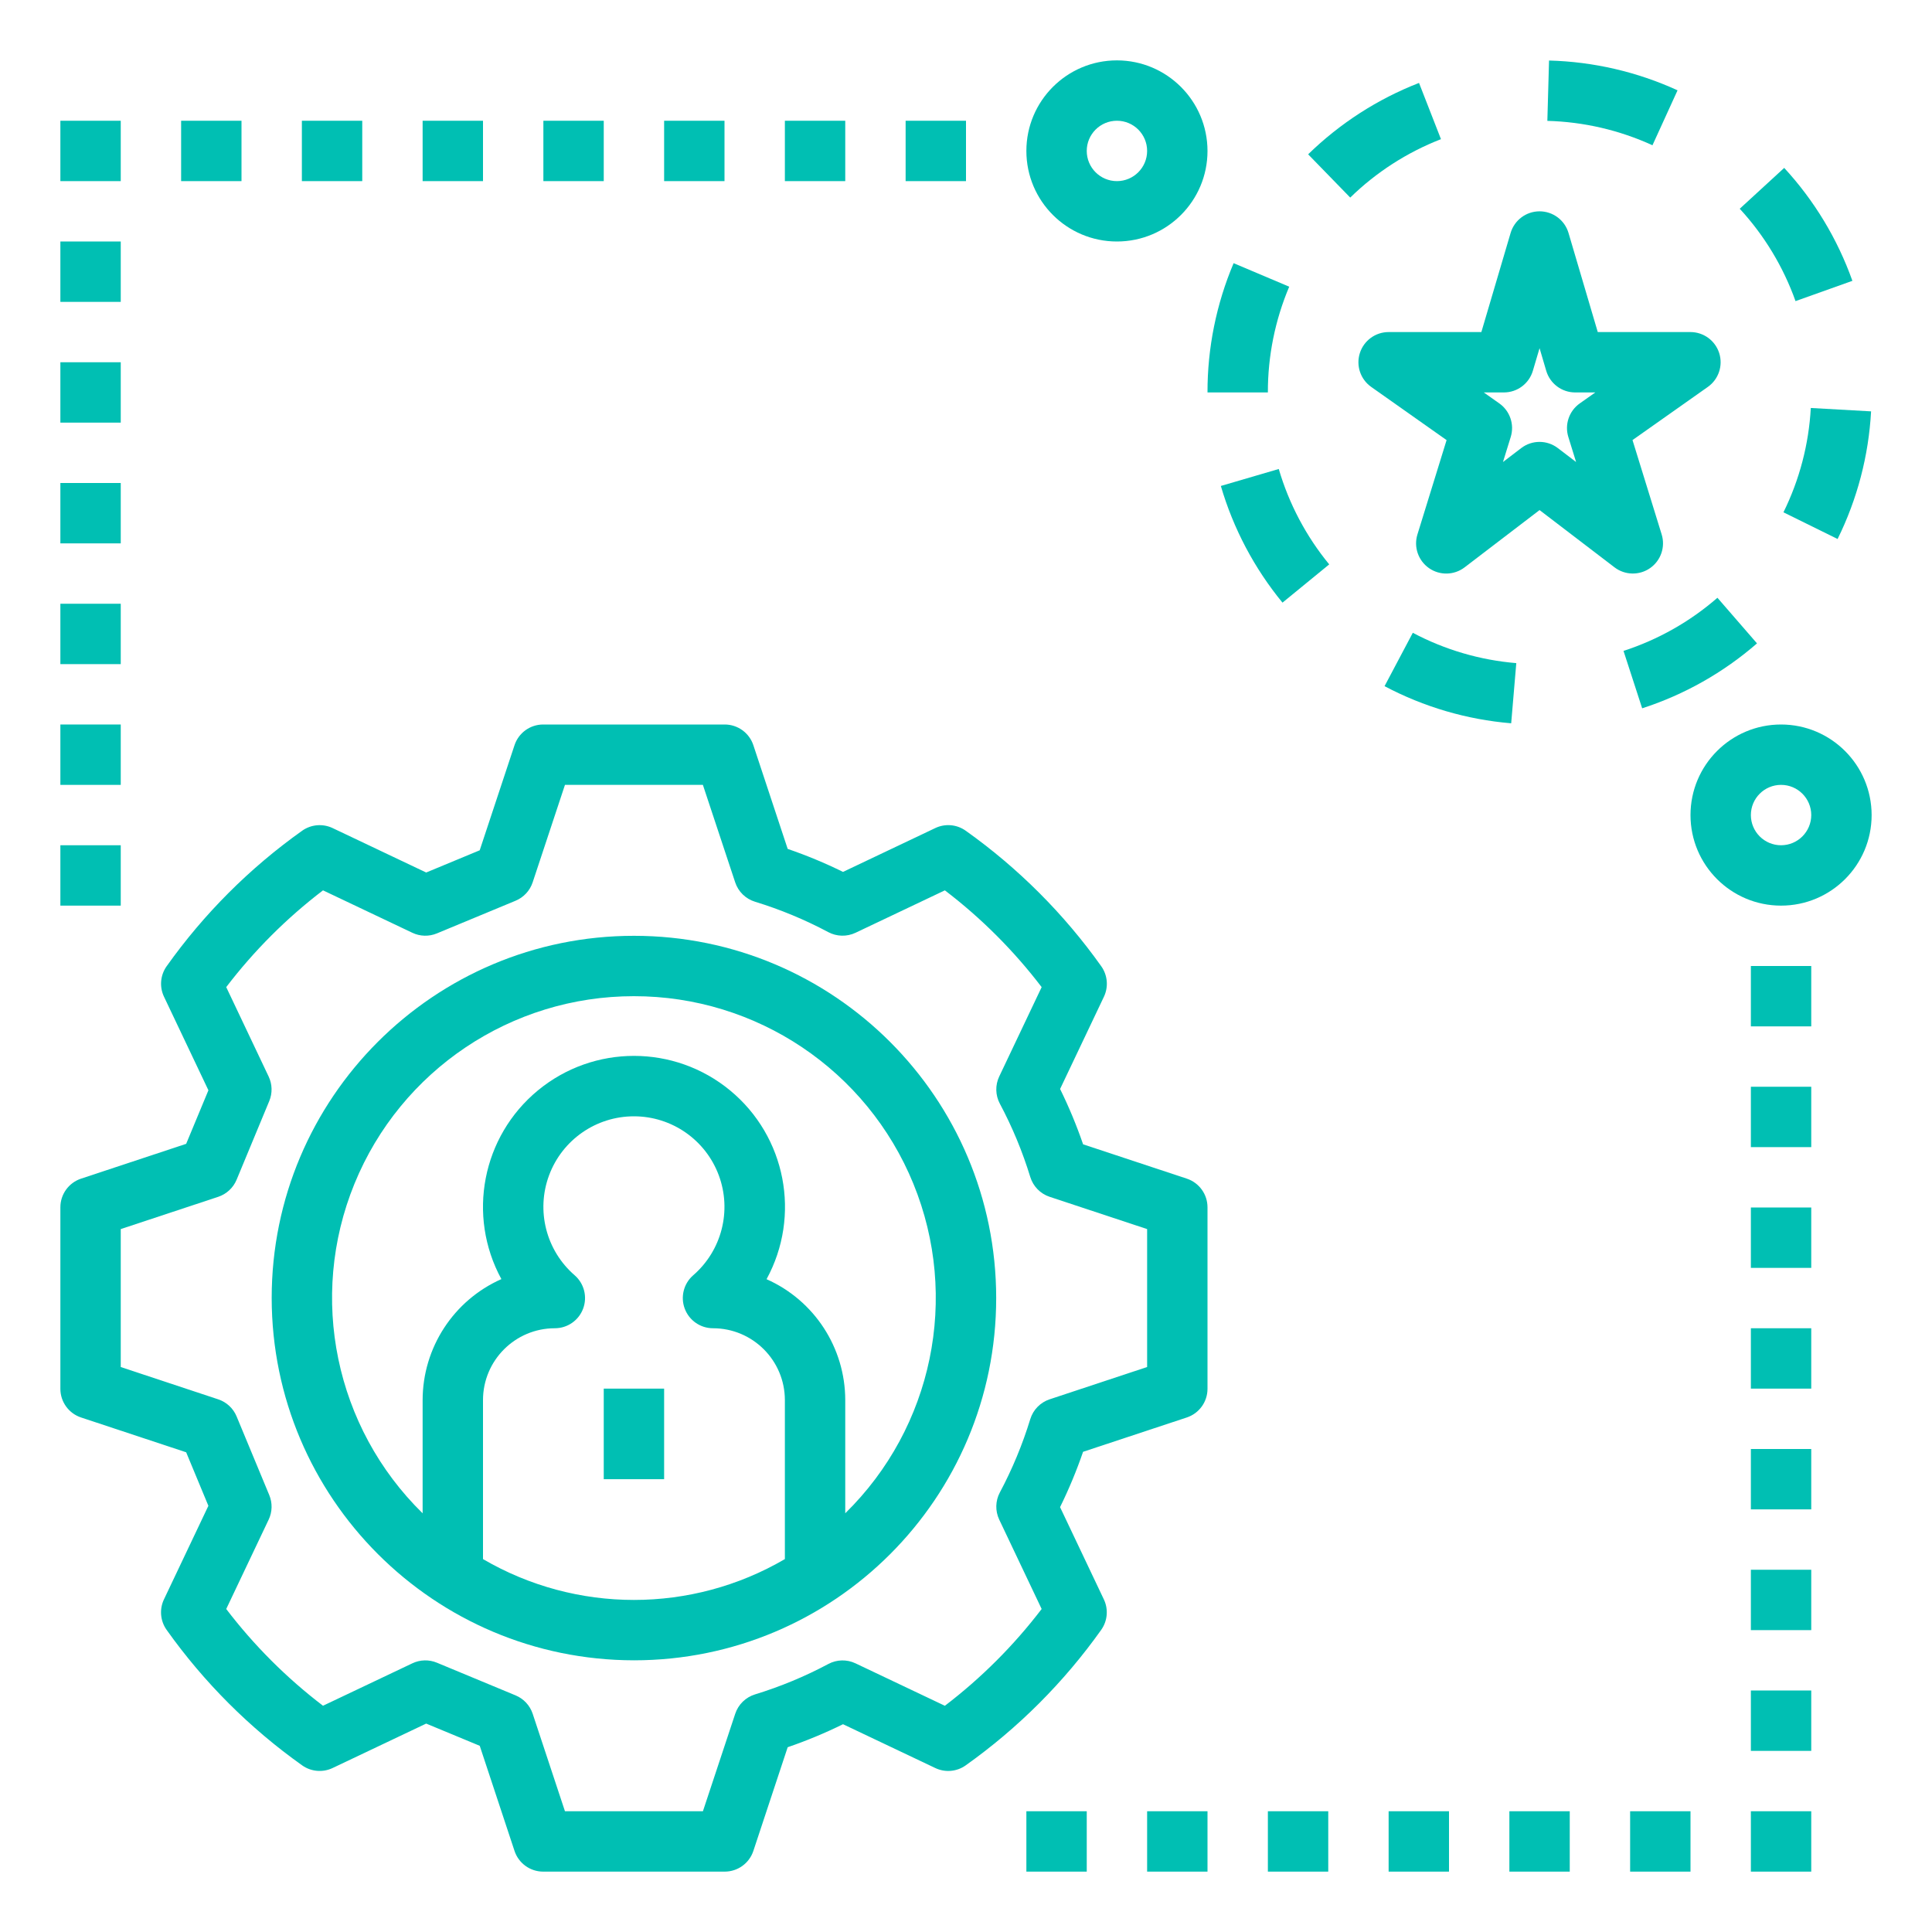
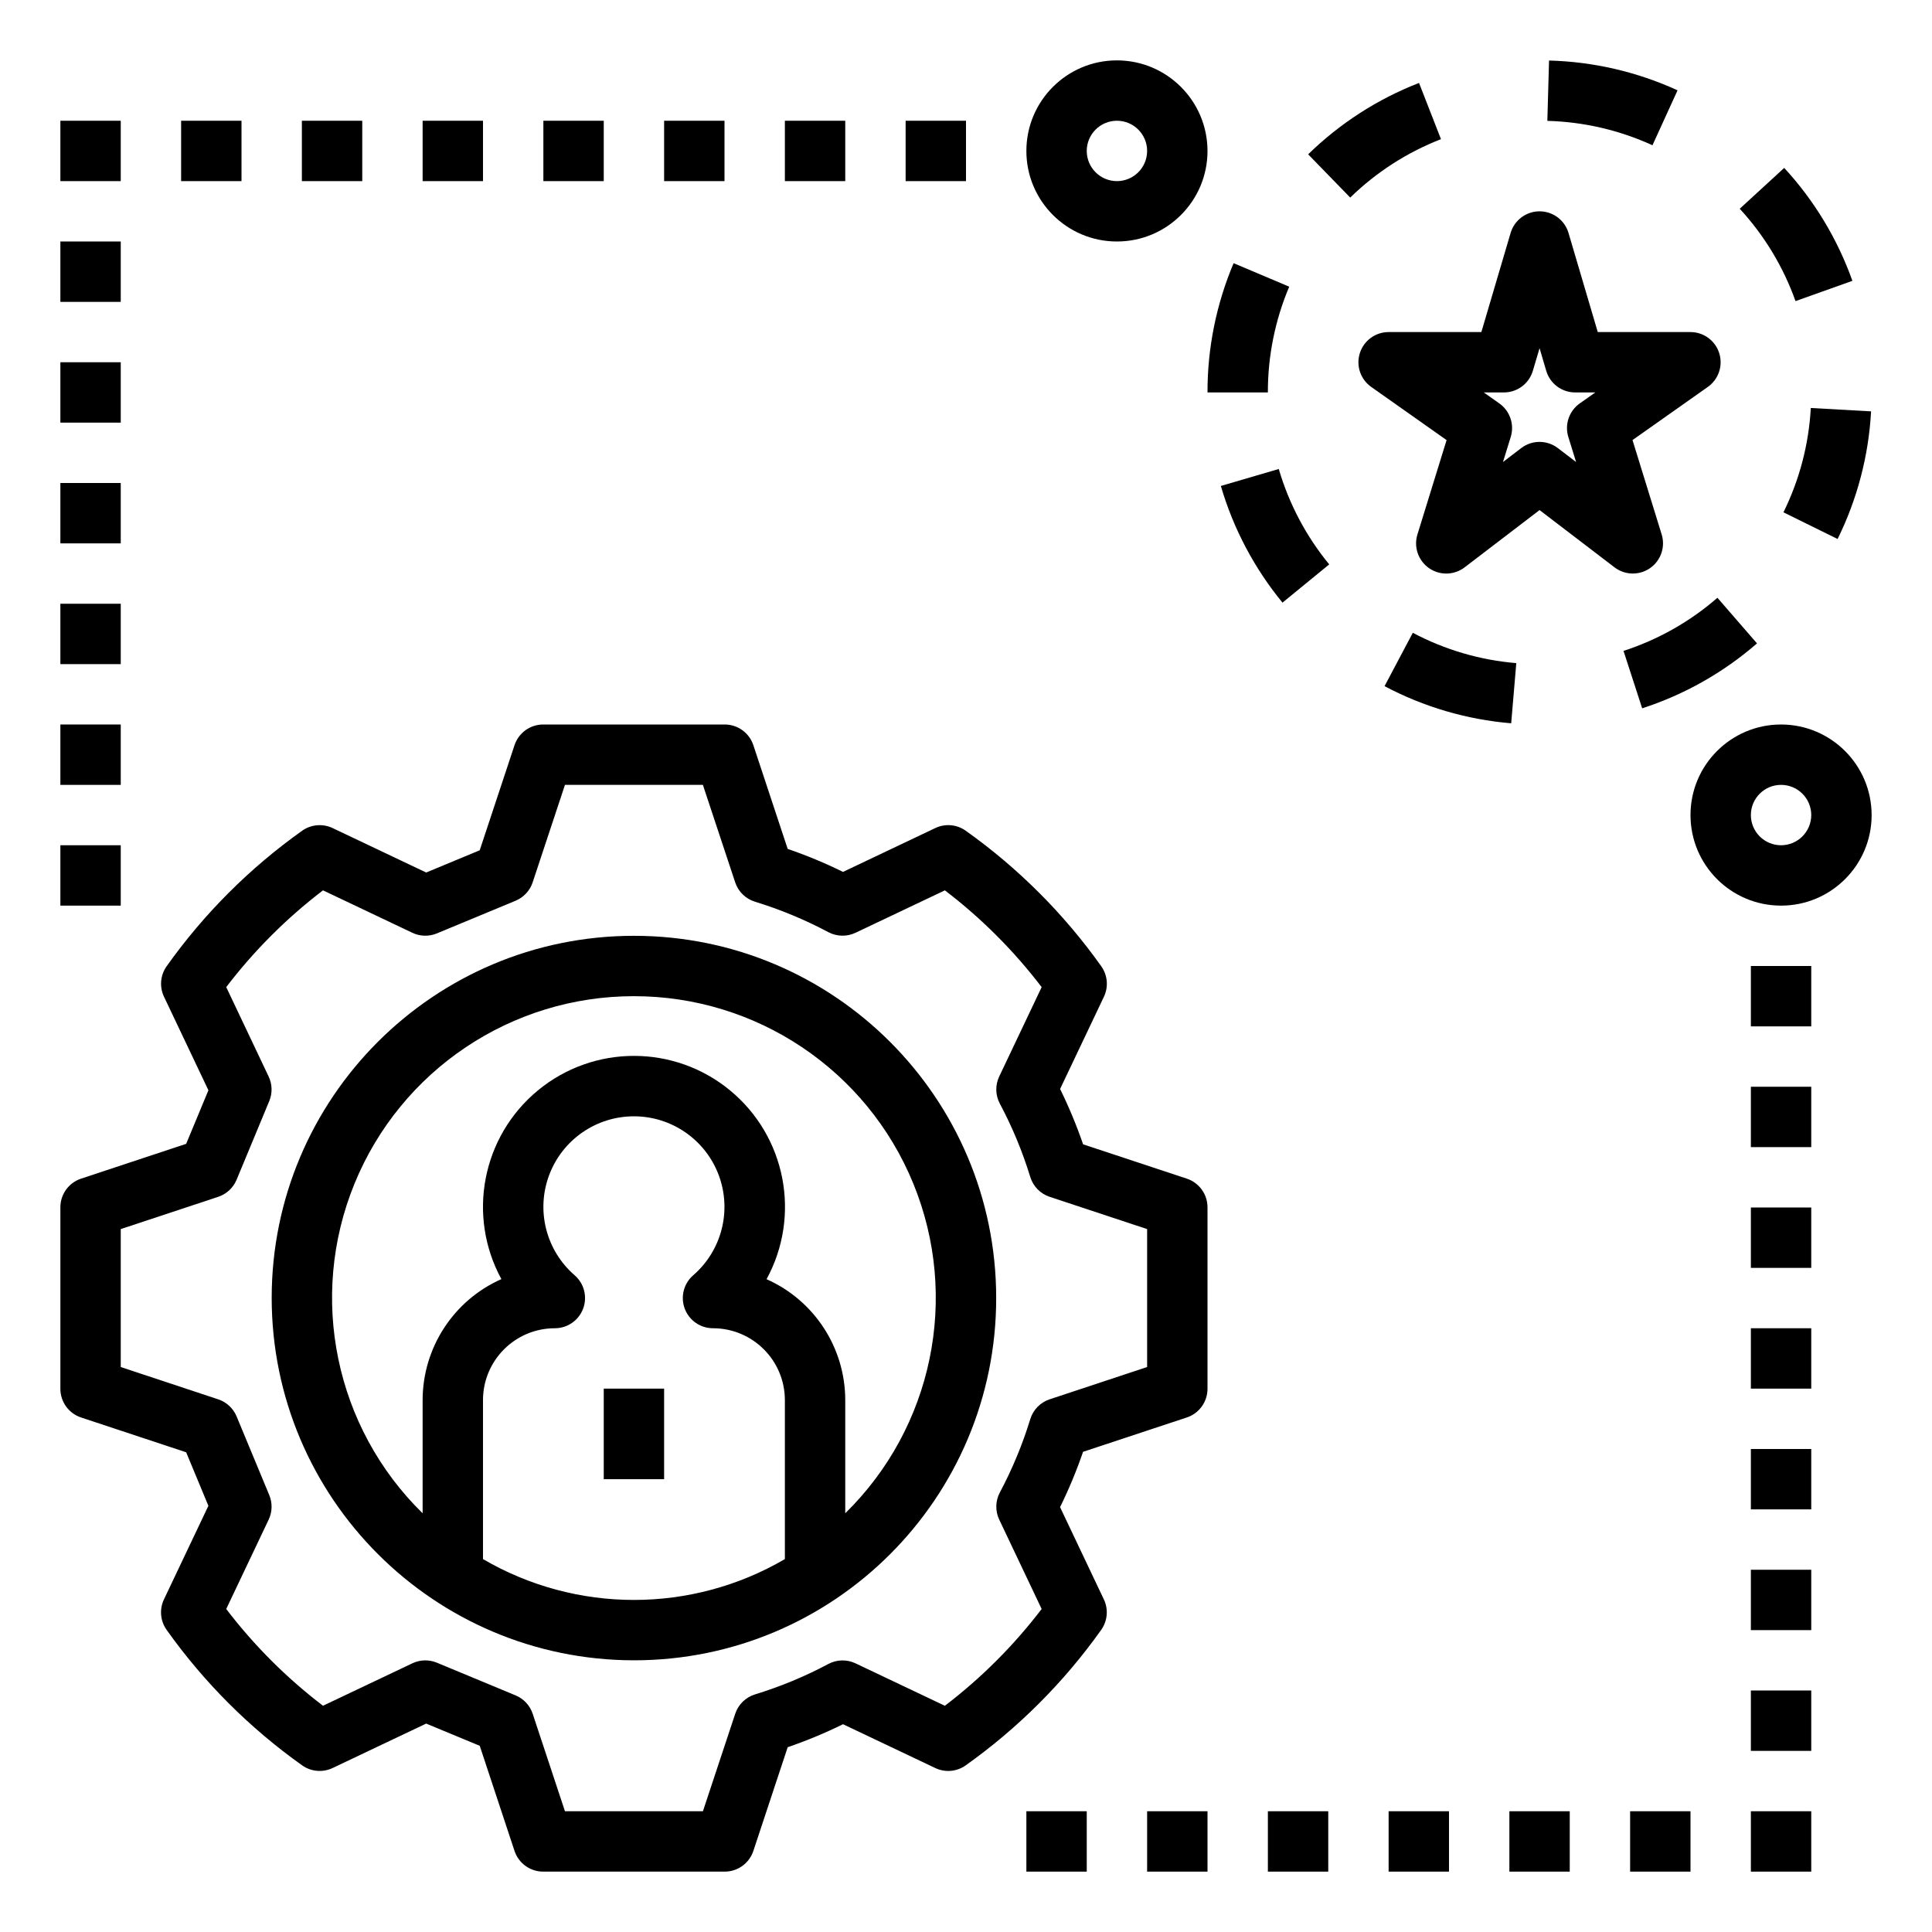
- <svg xmlns="http://www.w3.org/2000/svg" height="100px" width="100px" fill="#00bfb3" data-name="Layer 1" viewBox="0 0 64 64" x="0px" y="0px">
+ <svg xmlns="http://www.w3.org/2000/svg" data-name="Layer 1" viewBox="0 0 64 64" x="0px" y="0px">
  <path d="M50.041,7.717,49.072,11H46a1,1,0,0,0-.577,1.817l2.497,1.762-.966,3.126a1.0 1,0,0,0,1.562,1.09L51,16.897l2.483,1.897a1.0 1,0,0,0,1.562-1.09l-.966-3.126,2.497-1.762A1,1,0,0,0,56,11H52.928L51.959,7.717a1.0 1,0,0,0-1.918,0ZM52.18,13h.667l-.515.363a1,1,0,0,0-.379,1.112l.257.83-.604-.461a.999.999,0,0,0-1.214,0l-.604.461.257-.83a1,1,0,0,0-.379-1.112L49.152,13h.667a1,1,0,0,0,.959-.717L51,11.534l.221.75A1,1,0,0,0,52.18,13Z" />
  <path d="M60.873,17.855a10.9,10.9,0,0,0,1.109-4.228l-1.997-.112a8.913,8.913,0,0,1-.906,3.456Z" />
  <path d="M43.334,5.112,44.728,6.545a8.95,8.95,0,0,1,3.006-1.935l-.727-1.863A10.937,10.937,0,0,0,43.334,5.112Z" />
  <path d="M42.707,9.497l-1.842-.779A10.929,10.929,0,0,0,40,13h2A8.94,8.94,0,0,1,42.707,9.497Z" />
  <path d="M42.361,15.536l-1.919.562a10.927,10.927,0,0,0,2.042,3.865l1.548-1.267A8.938,8.938,0,0,1,42.361,15.536Z" />
  <path d="M53.781,21.562l.618,1.902a10.937,10.937,0,0,0,3.804-2.151l-1.311-1.511A8.94,8.94,0,0,1,53.781,21.562Z" />
  <path d="M55.571,2.992a10.917,10.917,0,0,0-4.257-.987l-.056,1.999a8.931,8.931,0,0,1,3.482.808Z" />
  <path d="M57.631,6.915A8.942,8.942,0,0,1,59.479,9.975l1.884-.672A10.926,10.926,0,0,0,59.104,5.562Z" />
  <path d="M50.229,21.967a8.892,8.892,0,0,1-3.428-1.005L45.865,22.73a10.888,10.888,0,0,0,4.195,1.23Z" />
  <path d="M2.686,46.956l3.481,1.153.736,1.773-1.472,3.1A1.001,1.001,0,0,0,5.519,53.991a19.026,19.026,0,0,0,4.49,4.489,1.002,1.002,0,0,0,1.009.088l3.1-1.472,1.774.736L17.044,61.314A1.0 1,0,0,0,17.993,62h6.014a1.0 1,0,0,0,.949-.686l1.137-3.435a15.698,15.698,0,0,0,1.833-.762l3.056,1.451a.996.996,0,0,0,1.008-.088,19.024,19.024,0,0,0,4.489-4.489,1,1,0,0,0,.088-1.008l-1.451-3.057a15.726,15.726,0,0,0,.762-1.833l3.435-1.137A1.0 1,0,0,0,40,46.007V39.993a1.0 1,0,0,0-.686-.949l-3.435-1.137a15.733,15.733,0,0,0-.762-1.833l1.452-3.056a1.001,1.001,0,0,0-.088-1.009A19.046,19.046,0,0,0,31.991,27.519a.997.997,0,0,0-1.009-.088l-3.056,1.452a15.656,15.656,0,0,0-1.833-.762l-1.137-3.435A1.0 1,0,0,0,24.007,24H17.993a1.0 1,0,0,0-.949.686l-1.153,3.481-1.773.736-3.1-1.472a1.002,1.002,0,0,0-1.009.088A19.024,19.024,0,0,0,5.52,32.008a1,1,0,0,0-.088,1.008l1.472,3.101L6.167,37.891,2.686,39.044A1.0 1,0,0,0,2,39.993v6.014A1.0 1,0,0,0,2.686,46.956ZM4,40.715,7.229,39.646a1.001,1.001,0,0,0,.609-.566l1.082-2.607a.999.999,0,0,0-.021-.812L7.494,32.699a17.031,17.031,0,0,1,3.206-3.205l2.961,1.406a.998.998,0,0,0,.812.02l2.606-1.082a.999.999,0,0,0,.566-.609L18.715,26h4.569L24.354,29.229a1,1,0,0,0,.657.642,13.688,13.688,0,0,1,2.429,1.008,1.004,1.004,0,0,0,.899.021l2.961-1.406a17.005,17.005,0,0,1,3.206,3.206l-1.406,2.961a1.0 1,0,0,0,.021.899,13.682,13.682,0,0,1,1.008,2.429,1,1,0,0,0,.642.657L38,40.715v4.569L34.771,46.354a1,1,0,0,0-.642.657,13.714,13.714,0,0,1-1.008,2.429,1,1,0,0,0-.021.898l1.406,2.962a17.034,17.034,0,0,1-3.206,3.206l-2.961-1.406a.997.997,0,0,0-.898.021,13.688,13.688,0,0,1-2.429,1.008,1,1,0,0,0-.657.642L23.285,60H18.715L17.646,56.771a1,1,0,0,0-.566-.609L14.473,55.079a.998.998,0,0,0-.812.02l-2.961,1.406a16.988,16.988,0,0,1-3.206-3.205l1.406-2.961a.998.998,0,0,0,.02-.812l-1.082-2.606a.999.999,0,0,0-.609-.566L4,45.285Z" />
  <path d="M21,55A12,12,0,1,0,9,43,12.014,12.014,0,0,0,21,55Zm5-3.353a9.915,9.915,0,0,1-10,0V46.38A2.381,2.381,0,0,1,18.38,44a1,1,0,0,0,.656-1.755,2.999,2.999,0,1,1,3.924.003A1.0 1,0,0,0,23.62,44,2.382,2.382,0,0,1,26,46.38ZM21,33a9.992,9.992,0,0,1,7,17.129V46.38A4.386,4.386,0,0,0,25.393,42.375a5.002,5.002,0,1,0-8.784-.003A4.391,4.391,0,0,0,14,46.38v3.75A9.992,9.992,0,0,1,21,33Z" />
  <rect x="20" y="46" width="2" height="3" />
  <rect x="2" y="20" width="2" height="2" />
  <rect x="2" y="24" width="2" height="2" />
  <rect x="2" y="28" width="2" height="2" />
  <rect x="2" y="16" width="2" height="2" />
  <path d="M37,2a3,3,0,1,0,3,3A3.003,3.003,0,0,0,37,2Zm0,4a1,1,0,1,1,1-1A1.001,1.001,0,0,1,37,6Z" />
  <rect x="18" y="4" width="2" height="2" />
  <rect x="22" y="4" width="2" height="2" />
  <rect x="26" y="4" width="2" height="2" />
  <rect x="2" y="12" width="2" height="2" />
  <rect x="2" y="8" width="2" height="2" />
  <rect x="14" y="4" width="2" height="2" />
  <rect x="10" y="4" width="2" height="2" />
  <rect x="6" y="4" width="2" height="2" />
  <rect x="2" y="4" width="2" height="2" />
  <rect x="30" y="4" width="2" height="2" />
  <rect x="42" y="60" width="2" height="2" />
  <rect x="38" y="60" width="2" height="2" />
  <rect x="34" y="60" width="2" height="2" />
  <rect x="46" y="60" width="2" height="2" />
  <path d="M59,24a3,3,0,1,0,3,3A3.003,3.003,0,0,0,59,24Zm0,4a1,1,0,1,1,1-1A1.001,1.001,0,0,1,59,28Z" />
  <rect x="58" y="44" width="2" height="2" />
  <rect x="58" y="40" width="2" height="2" />
  <rect x="58" y="36" width="2" height="2" />
  <rect x="50" y="60" width="2" height="2" />
  <rect x="54" y="60" width="2" height="2" />
  <rect x="58" y="48" width="2" height="2" />
  <rect x="58" y="52" width="2" height="2" />
  <rect x="58" y="56" width="2" height="2" />
  <rect x="58" y="60" width="2" height="2" />
  <rect x="58" y="32" width="2" height="2" />
</svg>
